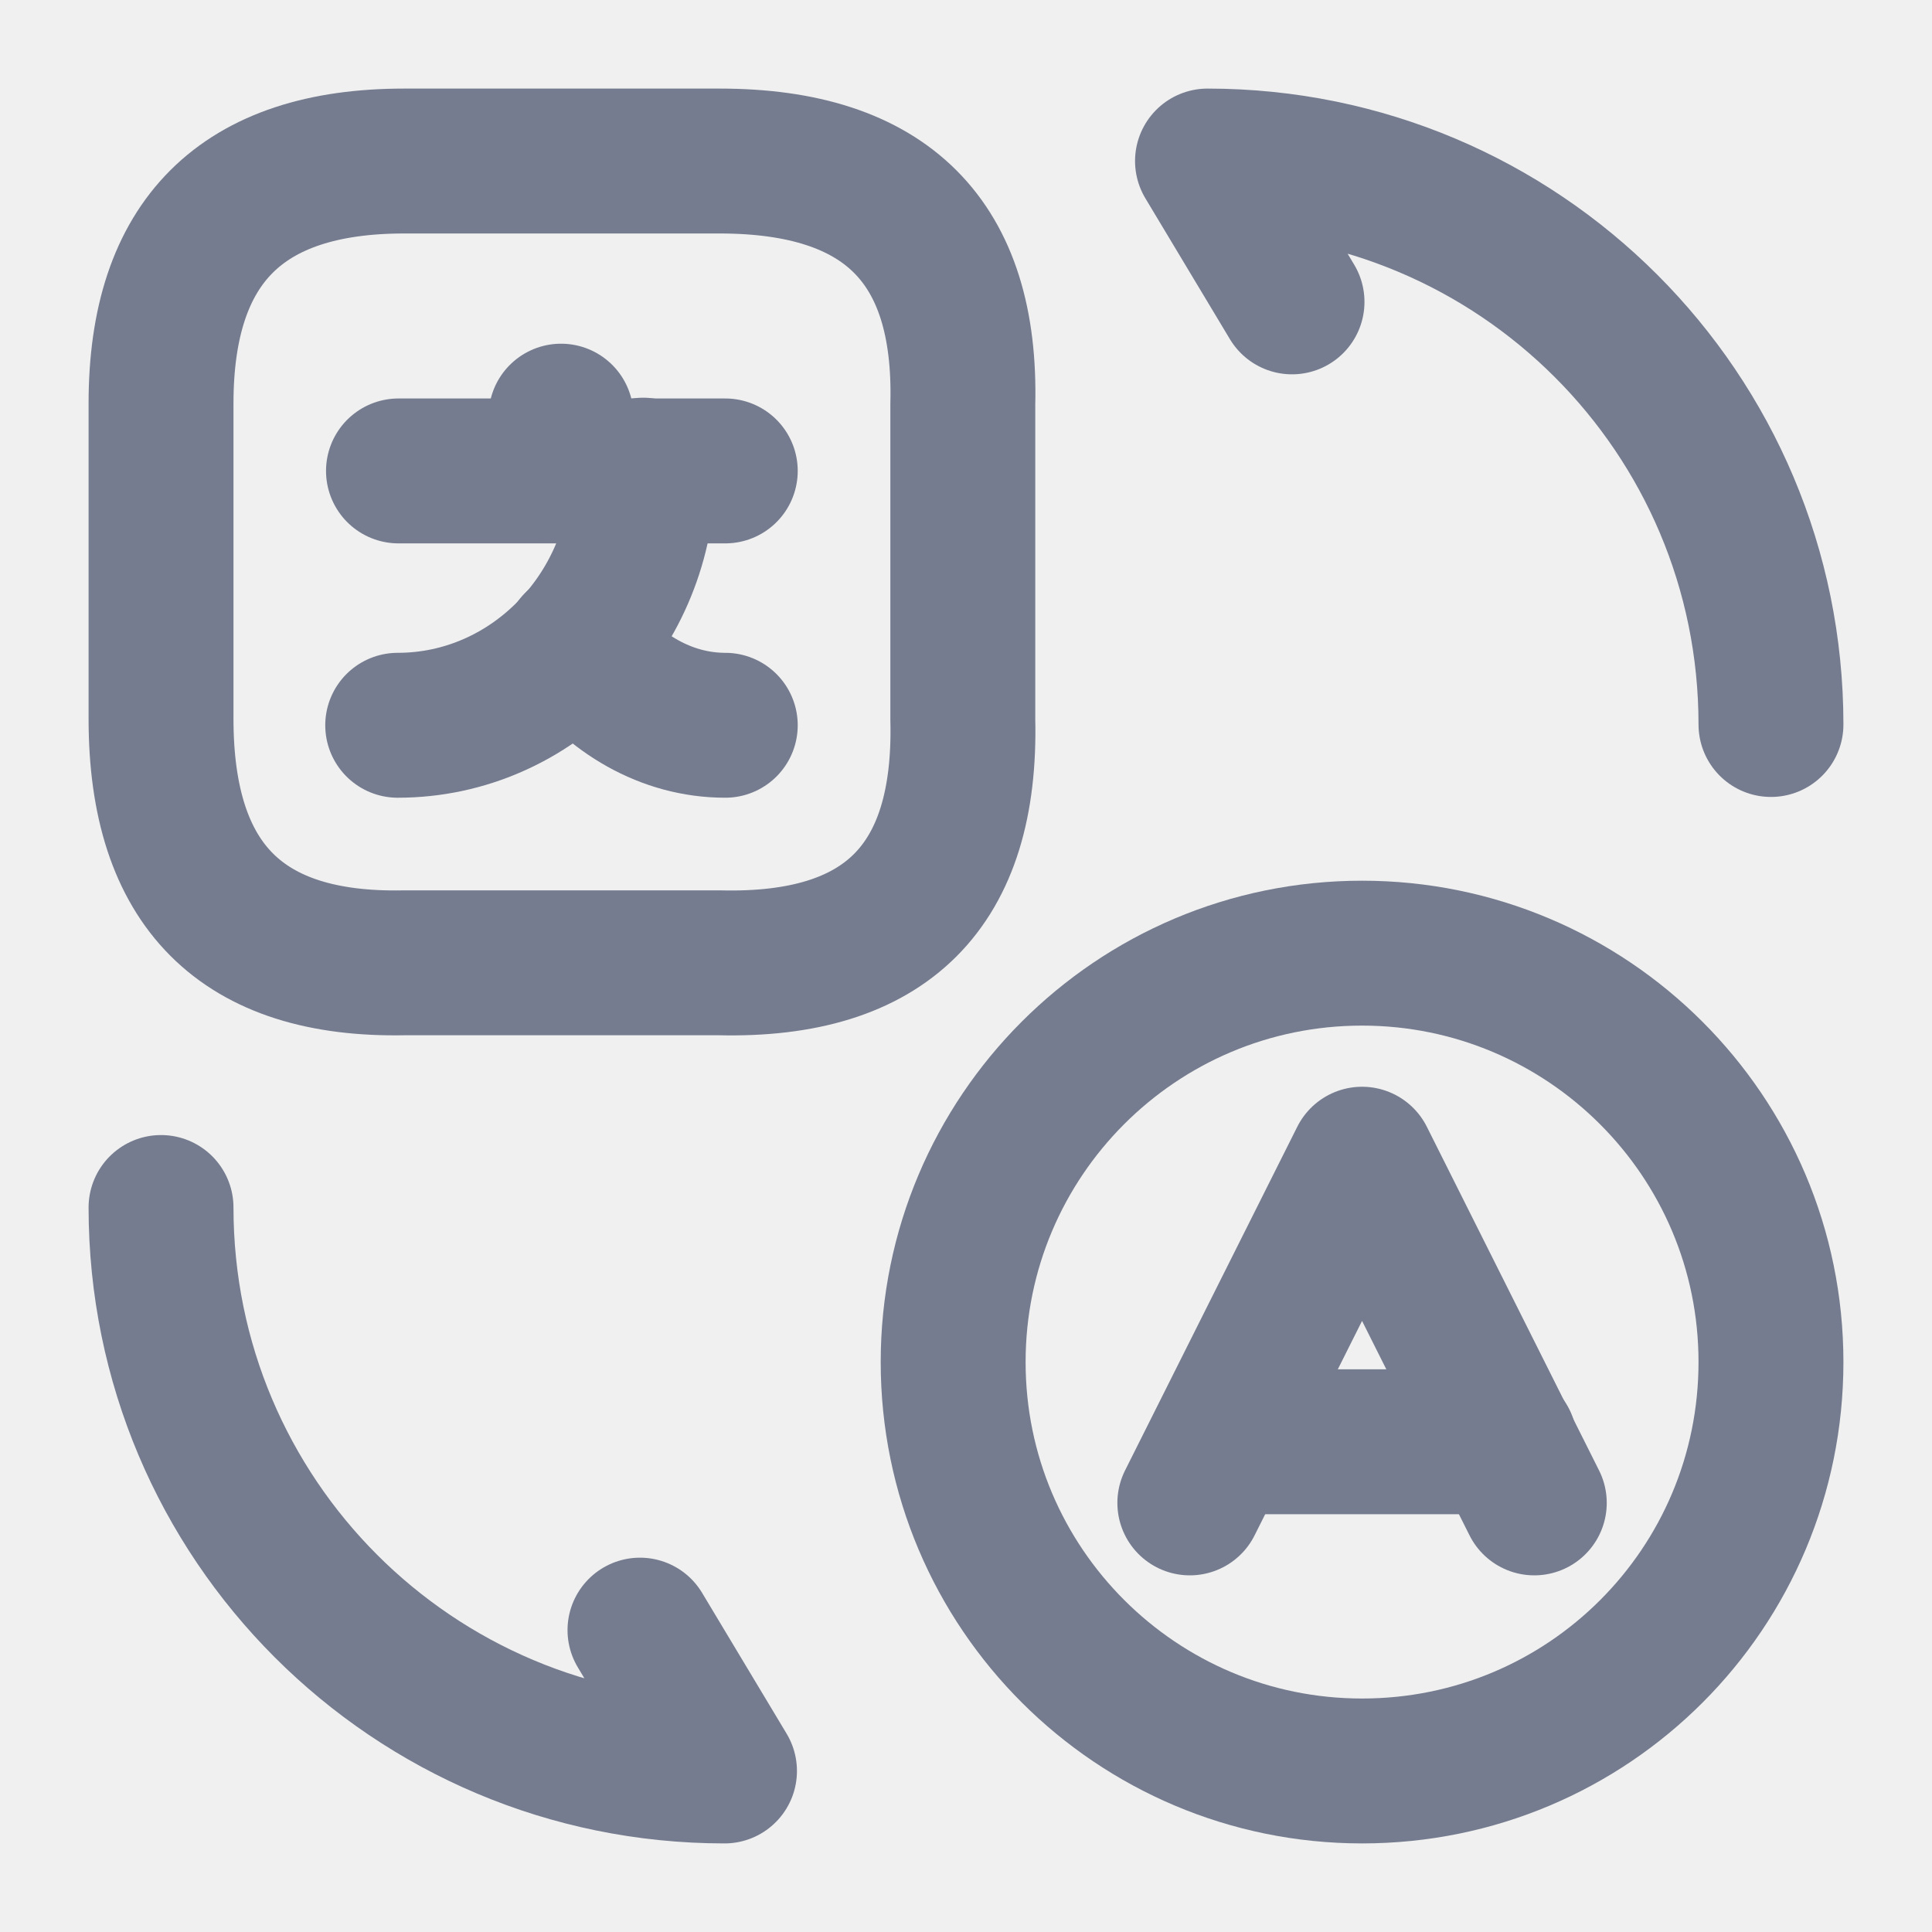
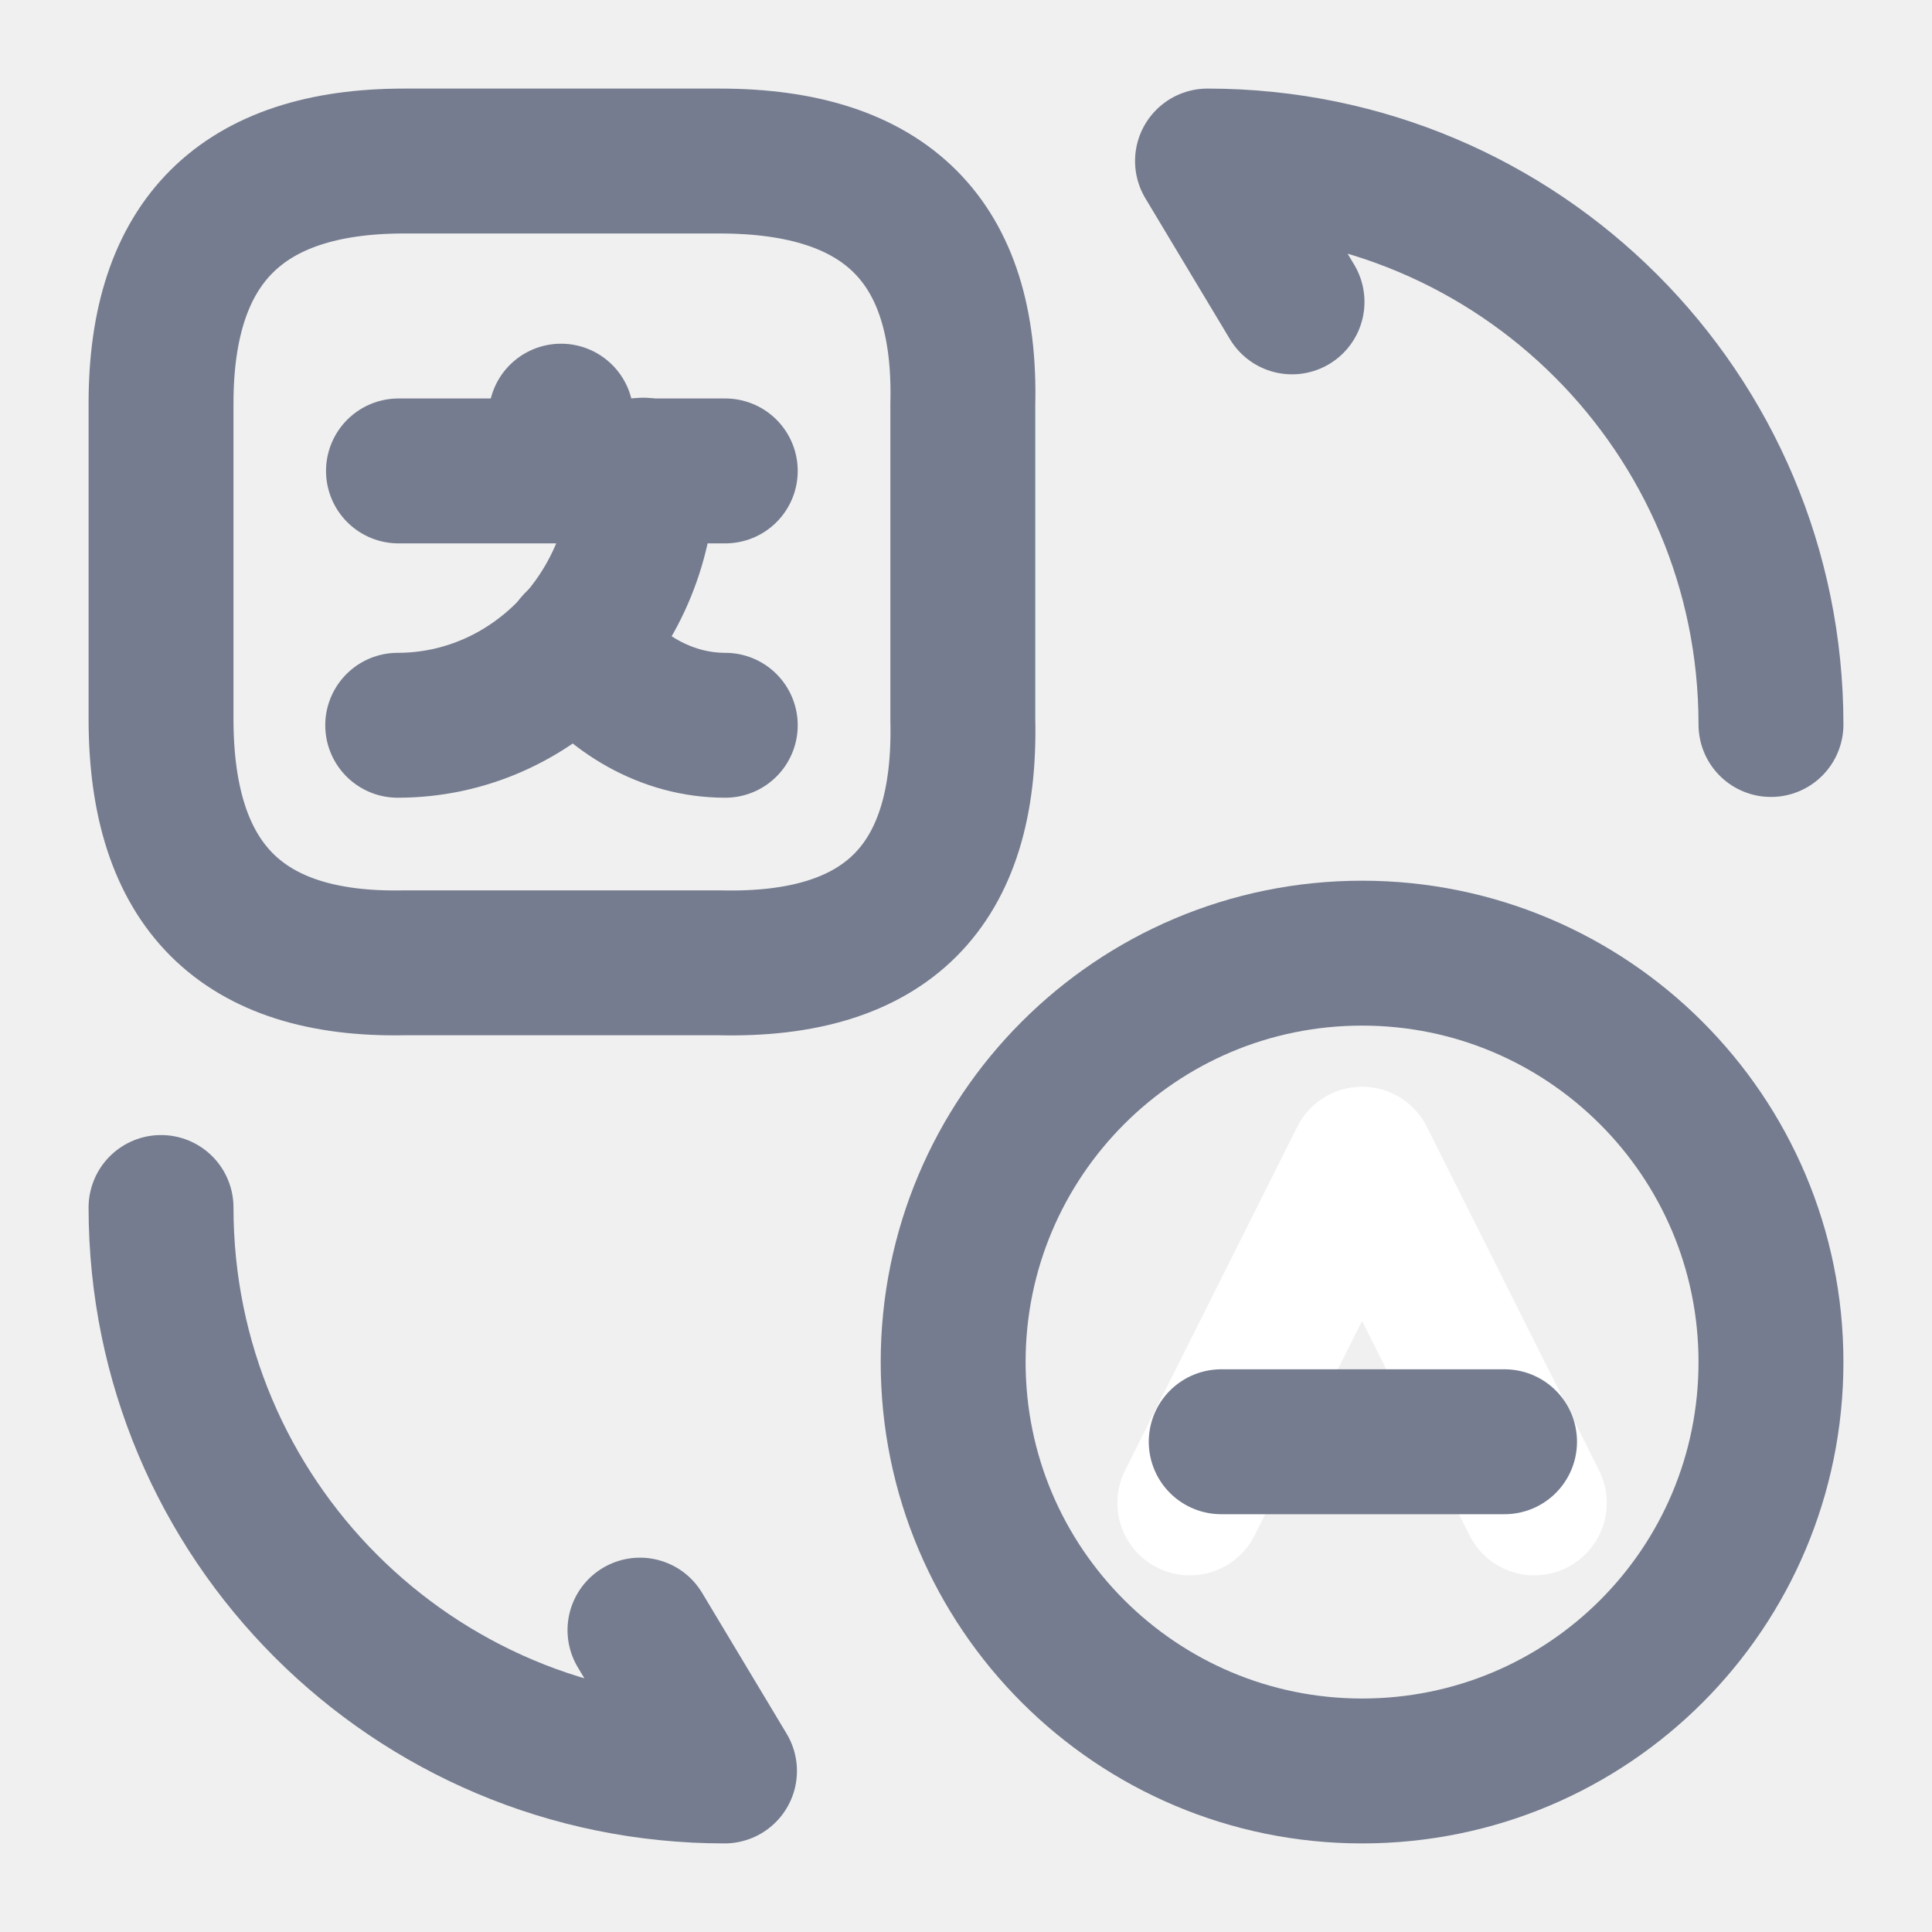
<svg xmlns="http://www.w3.org/2000/svg" width="20" height="20" viewBox="0 0 20 20" fill="none">
-   <path d="M15.883 15.558L14.1 12L12.317 15.558" stroke="#757C8F" stroke-width="1.5" stroke-linecap="round" stroke-linejoin="round" />
+   <path d="M15.883 15.558L14.1 12L12.317 15.558" stroke="#fff" stroke-width="1.5" stroke-linecap="round" stroke-linejoin="round" />
  <path d="M12.642 14.925H15.575" stroke="#757C8F" stroke-width="1.5" stroke-linecap="round" stroke-linejoin="round" />
  <path d="M14.1 18.333C11.767 18.333 9.867 16.442 9.867 14.1C9.867 11.767 11.758 9.867 14.1 9.867C16.433 9.867 18.333 11.758 18.333 14.1C18.333 16.442 16.442 18.333 14.1 18.333Z" stroke="#757C8F" stroke-width="1.5" stroke-linecap="round" stroke-linejoin="round" />
  <path d="M4.183 1.667H7.45C9.175 1.667 10.008 2.5 9.967 4.183V7.45C10.008 9.175 9.175 10.008 7.45 9.967H4.183C2.5 10 1.667 9.167 1.667 7.442V4.175C1.667 2.5 2.5 1.667 4.183 1.667Z" stroke="#757C8F" stroke-width="1.5" stroke-linecap="round" stroke-linejoin="round" />
  <path d="M7.508 4.875H4.125" stroke="#757C8F" stroke-width="1.5" stroke-linecap="round" stroke-linejoin="round" />
  <path d="M5.808 4.308V4.875" stroke="#757C8F" stroke-width="1.5" stroke-linecap="round" stroke-linejoin="round" />
  <path d="M6.658 4.867C6.658 6.325 5.517 7.508 4.117 7.508" stroke="#757C8F" stroke-width="1.5" stroke-linecap="round" stroke-linejoin="round" />
  <path d="M7.508 7.508C6.9 7.508 6.35 7.183 5.967 6.667" stroke="#757C8F" stroke-width="1.5" stroke-linecap="round" stroke-linejoin="round" />
  <path d="M1.667 12.5C1.667 15.725 4.275 18.333 7.5 18.333L6.625 16.875" stroke="#757C8F" stroke-width="1.5" stroke-linecap="round" stroke-linejoin="round" />
  <path d="M18.333 7.5C18.333 4.275 15.725 1.667 12.5 1.667L13.375 3.125" stroke="#757C8F" stroke-width="1.5" stroke-linecap="round" stroke-linejoin="round" />
</svg>
